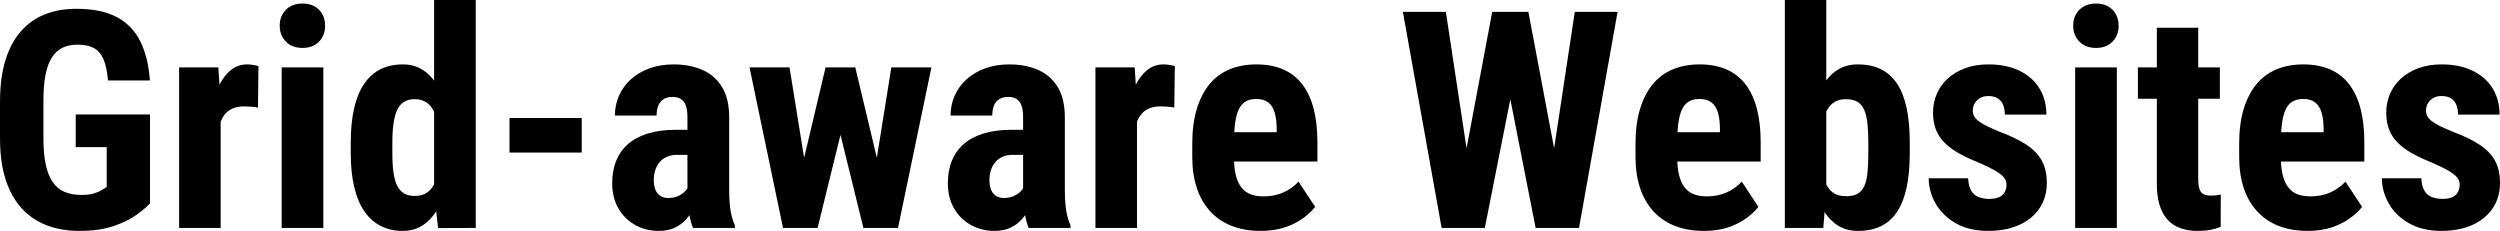
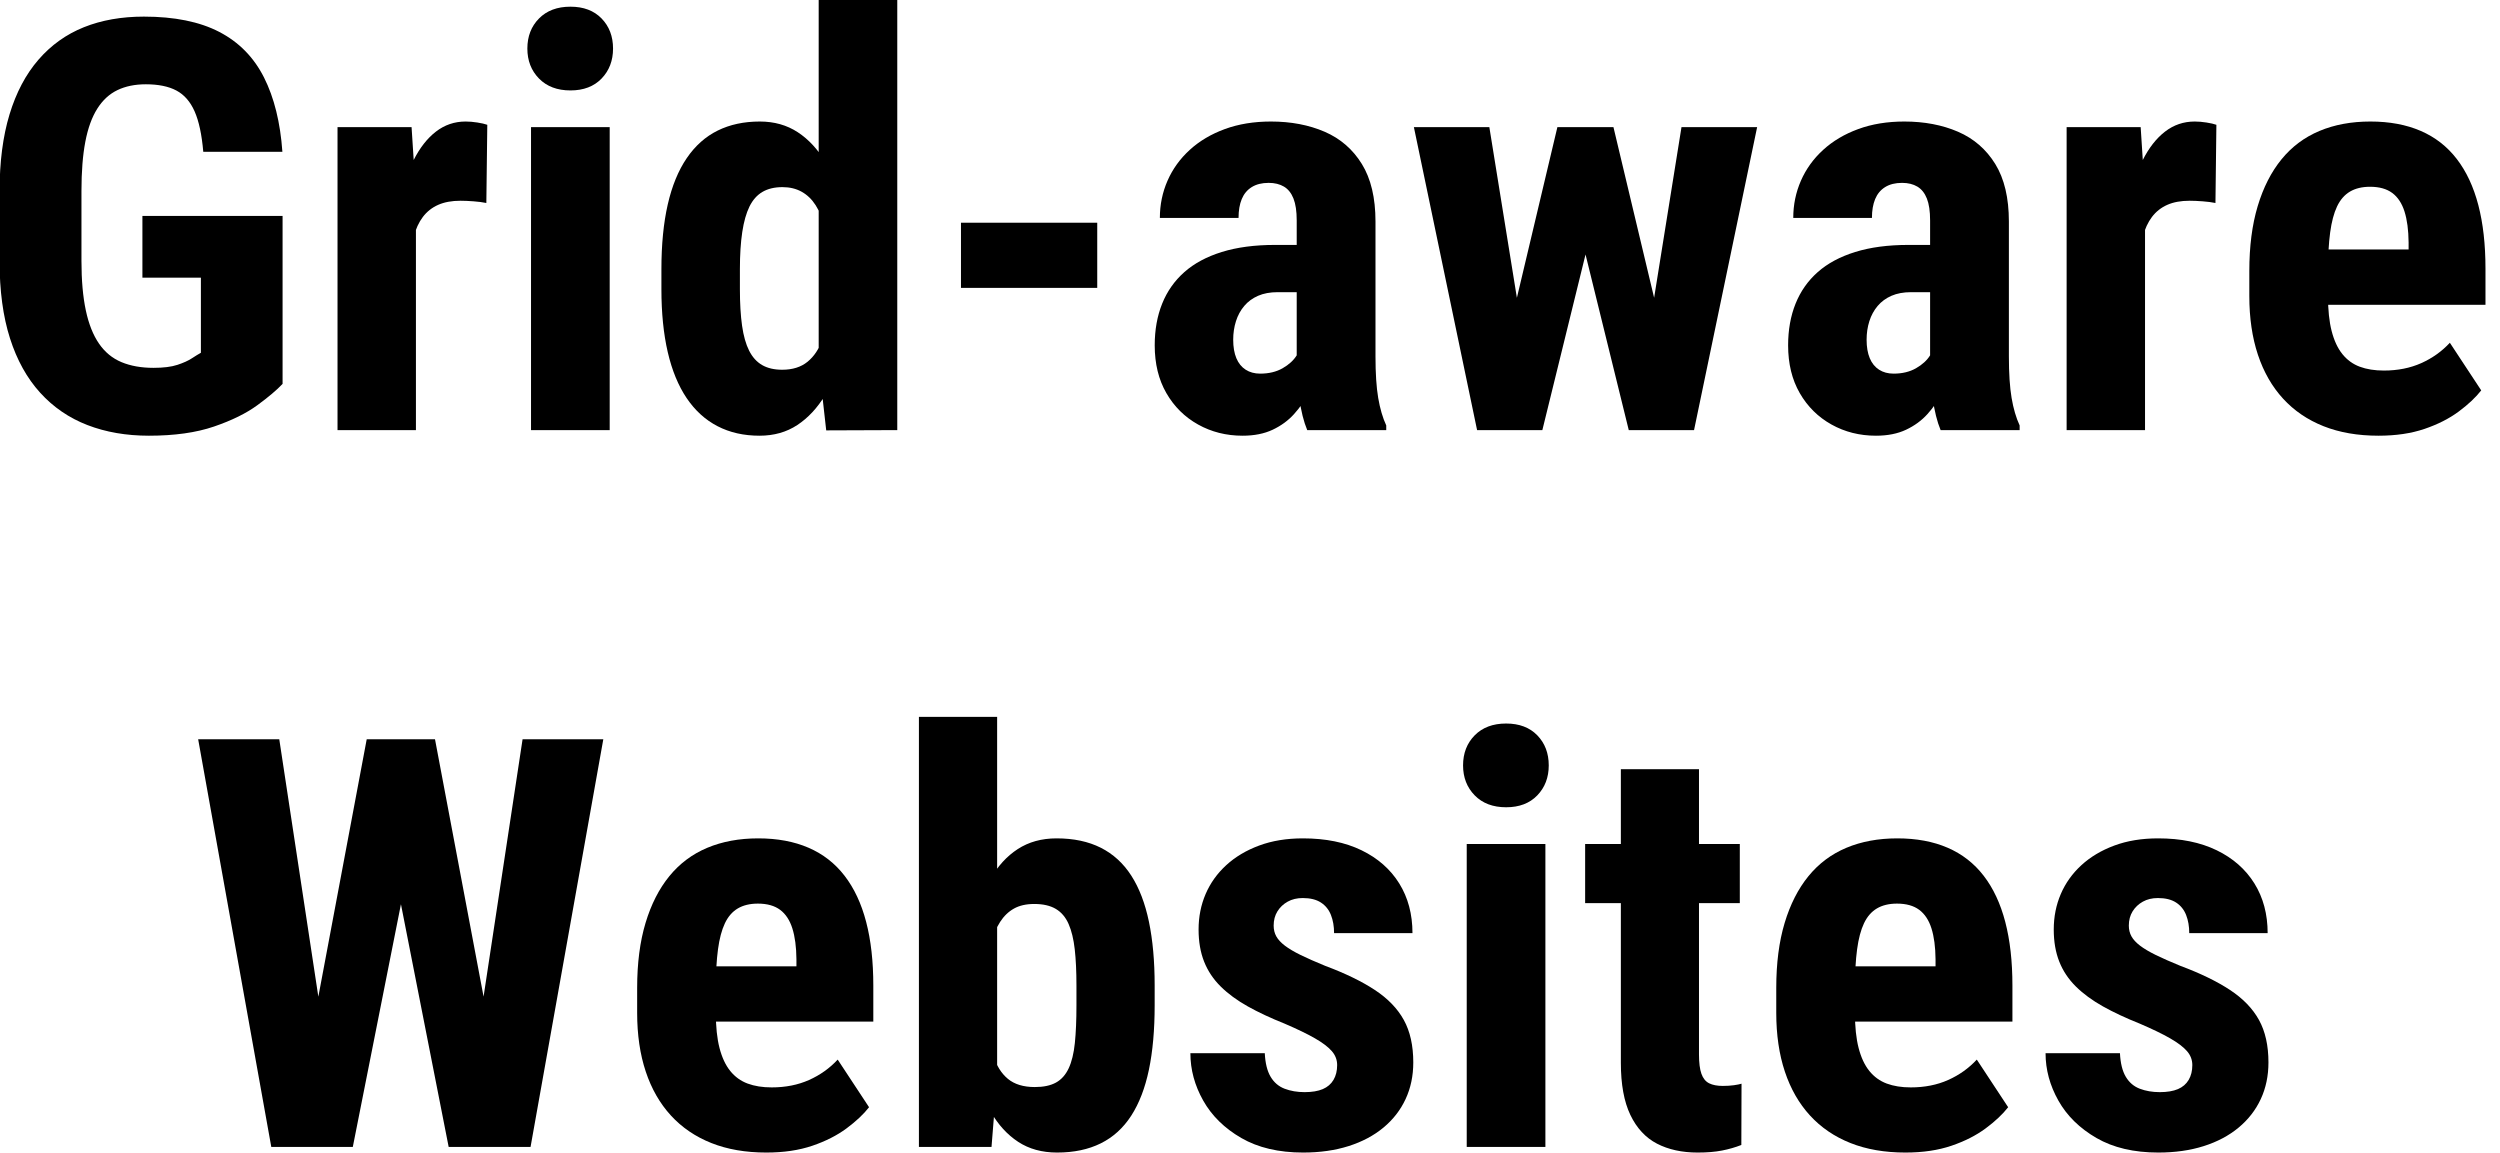
- <svg xmlns="http://www.w3.org/2000/svg" viewBox="0 0 822.61 75.98">
-   <g fill="#000000" transform="translate(-4.68,75.00)">
-     <path d="M54.035 -37.345V-8.061Q52.533 -6.465 49.633 -4.34Q46.734 -2.214 42.072 -0.619Q37.411 0.977 30.724 0.977Q24.81 0.977 20.005 -0.879Q15.201 -2.734 11.758 -6.527Q8.315 -10.319 6.5 -16.009Q4.684 -21.699 4.684 -29.498V-41.579Q4.684 -49.329 6.422 -55.052Q8.16 -60.776 11.468 -64.592Q14.776 -68.407 19.392 -70.255Q24.009 -72.103 29.848 -72.103Q37.858 -72.103 42.995 -69.436Q48.133 -66.769 50.796 -61.491Q53.459 -56.213 54.002 -48.529H40.206Q39.821 -53.026 38.695 -55.576Q37.569 -58.127 35.519 -59.214Q33.469 -60.302 30.197 -60.302Q27.353 -60.302 25.242 -59.289Q23.13 -58.277 21.721 -56.046Q20.312 -53.815 19.639 -50.289Q18.965 -46.764 18.965 -41.676V-29.498Q18.965 -24.444 19.724 -20.879Q20.484 -17.313 22.027 -15.075Q23.571 -12.837 25.953 -11.847Q28.335 -10.857 31.519 -10.857Q34.115 -10.857 35.69 -11.376Q37.264 -11.895 38.22 -12.52Q39.176 -13.145 39.792 -13.484V-26.581H29.593V-37.345Z" />
-     <path d="M77.288 -41.051V0.0H63.616V-52.832H76.528ZM89.732 -53.239 89.567 -39.603Q88.64 -39.796 87.339 -39.895Q86.038 -39.994 85.062 -39.994Q82.786 -39.994 81.17 -39.28Q79.554 -38.566 78.498 -37.171Q77.442 -35.775 76.917 -33.744Q76.391 -31.712 76.282 -29.078L73.69 -30.072Q73.69 -35.269 74.489 -39.584Q75.289 -43.899 76.891 -47.089Q78.493 -50.279 80.768 -52.044Q83.044 -53.809 85.95 -53.809Q86.896 -53.809 87.994 -53.638Q89.092 -53.468 89.732 -53.239Z" />
-     <path d="M111.076 -52.832V0.0H97.358V-52.832ZM96.719 -66.533Q96.719 -69.719 98.75 -71.777Q100.781 -73.834 104.23 -73.834Q107.664 -73.834 109.662 -71.777Q111.661 -69.719 111.661 -66.533Q111.661 -63.379 109.662 -61.305Q107.664 -59.232 104.23 -59.232Q100.781 -59.232 98.75 -61.305Q96.719 -63.379 96.719 -66.533Z" />
-     <path d="M147.519 -11.654V-75.0H161.222V0.0L148.832 0.048ZM120.095 -24.559V-28.06Q120.095 -34.522 121.201 -39.354Q122.307 -44.185 124.511 -47.42Q126.715 -50.655 129.908 -52.232Q133.101 -53.809 137.254 -53.809Q141.025 -53.809 143.874 -51.941Q146.723 -50.073 148.719 -46.69Q150.715 -43.307 151.934 -38.719Q153.153 -34.132 153.676 -28.664V-23.573Q153.071 -18.4 151.869 -13.922Q150.666 -9.443 148.646 -6.101Q146.626 -2.759 143.801 -0.891Q140.975 0.977 137.204 0.977Q133.081 0.977 129.882 -0.681Q126.683 -2.338 124.495 -5.582Q122.307 -8.825 121.201 -13.591Q120.095 -18.357 120.095 -24.559ZM133.781 -28.06V-24.559Q133.781 -20.874 134.158 -18.208Q134.536 -15.542 135.39 -13.85Q136.244 -12.158 137.657 -11.342Q139.07 -10.526 141.155 -10.526Q143.875 -10.526 145.584 -11.924Q147.292 -13.322 148.147 -15.781Q149.002 -18.24 149.119 -21.485V-30.707Q149.046 -33.419 148.499 -35.562Q147.952 -37.705 146.981 -39.226Q146.01 -40.746 144.562 -41.558Q143.114 -42.369 141.205 -42.369Q139.138 -42.369 137.717 -41.538Q136.296 -40.706 135.449 -38.983Q134.603 -37.259 134.192 -34.535Q133.781 -31.812 133.781 -28.06Z" />
-     <path d="M196.092 -36.163V-24.801H172.331V-36.163Z" />
-     <path d="M230.875 -12.15V-36.568Q230.875 -38.954 230.312 -40.379Q229.75 -41.803 228.655 -42.458Q227.56 -43.112 225.988 -43.112Q224.217 -43.112 223.035 -42.377Q221.853 -41.642 221.293 -40.288Q220.732 -38.934 220.732 -36.996H207.013Q207.013 -40.439 208.35 -43.494Q209.687 -46.549 212.229 -48.869Q214.771 -51.189 218.356 -52.499Q221.94 -53.809 226.373 -53.809Q231.619 -53.809 235.743 -52.027Q239.867 -50.246 242.239 -46.396Q244.612 -42.547 244.612 -36.375V-12.843Q244.612 -8.39 245.086 -5.603Q245.56 -2.816 246.488 -0.814V0.0H232.708Q231.79 -2.206 231.332 -5.494Q230.875 -8.783 230.875 -12.15ZM232.54 -32.292 232.59 -24.052H227.555Q225.585 -24.052 224.142 -23.423Q222.698 -22.795 221.732 -21.655Q220.765 -20.515 220.283 -18.997Q219.801 -17.478 219.801 -15.761Q219.801 -13.854 220.351 -12.538Q220.901 -11.223 221.972 -10.535Q223.042 -9.847 224.503 -9.847Q226.768 -9.847 228.414 -10.785Q230.061 -11.724 230.874 -13.035Q231.686 -14.345 231.394 -15.473L234.516 -10.133Q233.938 -8.342 232.927 -6.404Q231.916 -4.465 230.405 -2.788Q228.893 -1.111 226.686 -0.067Q224.479 0.977 221.432 0.977Q217.173 0.977 213.673 -0.977Q210.174 -2.931 208.145 -6.454Q206.115 -9.976 206.115 -14.775Q206.115 -18.818 207.413 -22.048Q208.711 -25.278 211.281 -27.553Q213.85 -29.828 217.812 -31.06Q221.775 -32.292 227.102 -32.292Z" />
-     <path d="M267.098 -13.914 276.331 -52.832H284.89L282.807 -37.011L273.709 0.0H266.54ZM264.466 -52.832 270.733 -14.003 270.687 0.0H262.328L251.308 -52.832ZM291.846 -14.643 297.972 -52.832H311.162L300.161 0.0H291.771ZM286.107 -52.832 295.311 -14.217 295.949 0.0H288.777L279.686 -36.929L277.654 -52.832Z" />
-     <path d="M341.324 -12.15V-36.568Q341.324 -38.954 340.762 -40.379Q340.199 -41.803 339.104 -42.458Q338.009 -43.112 336.437 -43.112Q334.666 -43.112 333.484 -42.377Q332.303 -41.642 331.742 -40.288Q331.181 -38.934 331.181 -36.996H317.462Q317.462 -40.439 318.799 -43.494Q320.136 -46.549 322.678 -48.869Q325.221 -51.189 328.805 -52.499Q332.389 -53.809 336.822 -53.809Q342.069 -53.809 346.192 -52.027Q350.316 -50.246 352.689 -46.396Q355.061 -42.547 355.061 -36.375V-12.843Q355.061 -8.39 355.535 -5.603Q356.009 -2.816 356.937 -0.814V0.0H343.157Q342.239 -2.206 341.782 -5.494Q341.324 -8.783 341.324 -12.15ZM342.989 -32.292 343.039 -24.052H338.004Q336.034 -24.052 334.591 -23.423Q333.148 -22.795 332.181 -21.655Q331.214 -20.515 330.732 -18.997Q330.251 -17.478 330.251 -15.761Q330.251 -13.854 330.801 -12.538Q331.351 -11.223 332.421 -10.535Q333.491 -9.847 334.953 -9.847Q337.217 -9.847 338.864 -10.785Q340.51 -11.724 341.323 -13.035Q342.136 -14.345 341.843 -15.473L344.965 -10.133Q344.387 -8.342 343.376 -6.404Q342.365 -4.465 340.854 -2.788Q339.342 -1.111 337.135 -0.067Q334.928 0.977 331.881 0.977Q327.622 0.977 324.123 -0.977Q320.623 -2.931 318.594 -6.454Q316.565 -9.976 316.565 -14.775Q316.565 -18.818 317.863 -22.048Q319.16 -25.278 321.73 -27.553Q324.299 -29.828 328.262 -31.06Q332.224 -32.292 337.551 -32.292Z" />
-     <path d="M378.801 -41.051V0.0H365.13V-52.832H378.041ZM391.245 -53.239 391.081 -39.603Q390.154 -39.796 388.853 -39.895Q387.552 -39.994 386.575 -39.994Q384.299 -39.994 382.683 -39.28Q381.067 -38.566 380.012 -37.171Q378.956 -35.775 378.43 -33.744Q377.904 -31.712 377.795 -29.078L375.204 -30.072Q375.204 -35.269 376.003 -39.584Q376.802 -43.899 378.404 -47.089Q380.006 -50.279 382.282 -52.044Q384.558 -53.809 387.463 -53.809Q388.41 -53.809 389.508 -53.638Q390.606 -53.468 391.245 -53.239Z" />
-     <path d="M419.514 0.977Q414.102 0.977 409.927 -0.682Q405.753 -2.34 402.869 -5.488Q399.985 -8.635 398.486 -13.141Q396.987 -17.646 396.987 -23.389V-27.735Q396.987 -34.192 398.448 -39.056Q399.909 -43.919 402.602 -47.22Q405.296 -50.521 409.217 -52.165Q413.139 -53.809 418.093 -53.809Q423.088 -53.809 426.866 -52.177Q430.645 -50.546 433.156 -47.288Q435.668 -44.03 436.918 -39.246Q438.168 -34.463 438.168 -28.143V-21.852H402.789V-31.496H424.762V-32.732Q424.732 -35.952 424.051 -38.109Q423.37 -40.265 421.915 -41.349Q420.459 -42.432 418.041 -42.432Q415.961 -42.432 414.538 -41.59Q413.114 -40.748 412.286 -38.999Q411.457 -37.249 411.082 -34.453Q410.706 -31.657 410.706 -27.735V-23.389Q410.706 -19.751 411.346 -17.263Q411.987 -14.776 413.219 -13.249Q414.451 -11.722 416.25 -11.053Q418.049 -10.384 420.447 -10.384Q424.072 -10.384 426.966 -11.677Q429.86 -12.97 431.956 -15.232L437.424 -6.926Q435.979 -5.075 433.494 -3.233Q431.008 -1.391 427.53 -0.207Q424.052 0.977 419.514 0.977Z" />
-     <path d="M484.317 -10.627 495.679 -71.094H503.215L505.493 -61.708L493.253 0.0H485.088ZM480.431 -71.094 489.623 -10.516 488.036 0.0H479.039L466.287 -71.094ZM513.714 -10.763 522.858 -71.094H536.936L524.247 0.0H515.236ZM507.586 -71.094 519.055 -10.315 518.134 0.0H509.97L497.815 -61.822L500.115 -71.094Z" />
-     <path d="M565.364 0.977Q559.951 0.977 555.777 -0.682Q551.602 -2.34 548.718 -5.488Q545.834 -8.635 544.335 -13.141Q542.837 -17.646 542.837 -23.389V-27.735Q542.837 -34.192 544.298 -39.056Q545.759 -43.919 548.452 -47.22Q551.145 -50.521 555.067 -52.165Q558.989 -53.809 563.942 -53.809Q568.938 -53.809 572.716 -52.177Q576.494 -50.546 579.006 -47.288Q581.517 -44.03 582.768 -39.246Q584.018 -34.463 584.018 -28.143V-21.852H548.639V-31.496H570.611V-32.732Q570.581 -35.952 569.9 -38.109Q569.219 -40.265 567.764 -41.349Q566.309 -42.432 563.891 -42.432Q561.811 -42.432 560.387 -41.59Q558.964 -40.748 558.135 -38.999Q557.307 -37.249 556.931 -34.453Q556.556 -31.657 556.556 -27.735V-23.389Q556.556 -19.751 557.196 -17.263Q557.836 -14.776 559.068 -13.249Q560.301 -11.722 562.1 -11.053Q563.899 -10.384 566.297 -10.384Q569.921 -10.384 572.816 -11.677Q575.71 -12.97 577.806 -15.232L583.274 -6.926Q581.829 -5.075 579.343 -3.233Q576.858 -1.391 573.38 -0.207Q569.902 0.977 565.364 0.977Z" />
-     <path d="M591.97 -75.0H605.608V-12.25L604.629 0.0H591.97ZM633.078 -28.193V-24.691Q633.078 -18.276 632.077 -13.477Q631.077 -8.678 628.992 -5.451Q626.908 -2.224 623.676 -0.624Q620.444 0.977 616.062 0.977Q612.126 0.977 609.276 -0.891Q606.427 -2.759 604.504 -6.118Q602.581 -9.476 601.397 -13.997Q600.213 -18.518 599.656 -23.871V-29.009Q600.166 -34.297 601.349 -38.819Q602.532 -43.34 604.431 -46.706Q606.33 -50.073 609.203 -51.941Q612.077 -53.809 615.965 -53.809Q620.444 -53.809 623.684 -52.175Q626.923 -50.541 629 -47.313Q631.077 -44.085 632.077 -39.28Q633.078 -34.475 633.078 -28.193ZM619.44 -24.691V-28.193Q619.44 -31.812 619.143 -34.462Q618.846 -37.112 618.073 -38.876Q617.299 -40.64 615.846 -41.505Q614.393 -42.369 612.081 -42.369Q609.973 -42.369 608.54 -41.565Q607.106 -40.761 606.122 -39.233Q605.138 -37.705 604.681 -35.628Q604.224 -33.551 604.133 -31.053V-21.83Q604.22 -18.465 604.991 -15.884Q605.761 -13.304 607.485 -11.875Q609.208 -10.445 612.177 -10.445Q614.461 -10.445 615.874 -11.228Q617.288 -12.011 618.084 -13.71Q618.881 -15.409 619.16 -18.118Q619.44 -20.826 619.44 -24.691Z" />
-     <path d="M664.9 -14.279Q664.9 -15.645 663.962 -16.719Q663.024 -17.794 661.026 -18.941Q659.029 -20.089 655.729 -21.505Q652.097 -22.953 649.315 -24.508Q646.533 -26.064 644.6 -27.968Q642.668 -29.873 641.702 -32.31Q640.737 -34.747 640.737 -37.911Q640.737 -41.25 641.966 -44.109Q643.196 -46.967 645.558 -49.134Q647.921 -51.301 651.295 -52.555Q654.669 -53.809 658.926 -53.809Q664.875 -53.809 669.147 -51.735Q673.419 -49.661 675.726 -45.948Q678.034 -42.235 678.034 -37.282H664.364Q664.364 -39.061 663.817 -40.448Q663.271 -41.836 662.069 -42.619Q660.866 -43.403 658.893 -43.403Q657.402 -43.403 656.271 -42.773Q655.141 -42.143 654.484 -41.08Q653.827 -40.017 653.827 -38.6Q653.827 -37.543 654.29 -36.716Q654.753 -35.888 655.78 -35.103Q656.806 -34.317 658.521 -33.476Q660.237 -32.634 662.809 -31.582Q668.053 -29.623 671.465 -27.378Q674.876 -25.132 676.525 -22.139Q678.174 -19.146 678.174 -14.734Q678.174 -11.235 676.837 -8.353Q675.5 -5.472 672.966 -3.371Q670.432 -1.27 666.887 -0.147Q663.341 0.977 658.97 0.977Q652.569 0.977 648.178 -1.564Q643.787 -4.105 641.548 -8.078Q639.308 -12.05 639.308 -16.346H652.28Q652.408 -13.733 653.296 -12.239Q654.184 -10.745 655.743 -10.151Q657.303 -9.557 659.221 -9.557Q661.157 -9.557 662.391 -10.085Q663.626 -10.612 664.263 -11.691Q664.9 -12.769 664.9 -14.279Z" />
-     <path d="M701.212 -52.832V0.0H687.495V-52.832ZM686.855 -66.533Q686.855 -69.719 688.887 -71.777Q690.918 -73.834 694.366 -73.834Q697.8 -73.834 699.799 -71.777Q701.798 -69.719 701.798 -66.533Q701.798 -63.379 699.799 -61.305Q697.8 -59.232 694.366 -59.232Q690.918 -59.232 688.887 -61.305Q686.855 -63.379 686.855 -66.533Z" />
-     <path d="M735.113 -52.832V-42.521H708.142V-52.832ZM714.372 -65.872H727.995V-16.136Q727.995 -13.943 728.423 -12.749Q728.85 -11.554 729.769 -11.098Q730.688 -10.642 732.143 -10.642Q733.221 -10.642 734.08 -10.763Q734.939 -10.883 735.414 -11.03L735.38 -0.345Q733.806 0.276 732.009 0.626Q730.211 0.977 727.77 0.977Q723.664 0.977 720.674 -0.573Q717.684 -2.123 716.028 -5.586Q714.372 -9.048 714.372 -14.667Z" />
-     <path d="M763.997 0.977Q758.584 0.977 754.409 -0.682Q750.235 -2.34 747.351 -5.488Q744.467 -8.635 742.968 -13.141Q741.469 -17.646 741.469 -23.389V-27.735Q741.469 -34.192 742.931 -39.056Q744.392 -43.919 747.085 -47.22Q749.778 -50.521 753.7 -52.165Q757.622 -53.809 762.575 -53.809Q767.57 -53.809 771.349 -52.177Q775.127 -50.546 777.639 -47.288Q780.15 -44.03 781.4 -39.246Q782.651 -34.463 782.651 -28.143V-21.852H747.272V-31.496H769.244V-32.732Q769.214 -35.952 768.533 -38.109Q767.852 -40.265 766.397 -41.349Q764.942 -42.432 762.524 -42.432Q760.443 -42.432 759.02 -41.59Q757.596 -40.748 756.768 -38.999Q755.94 -37.249 755.564 -34.453Q755.188 -31.657 755.188 -27.735V-23.389Q755.188 -19.751 755.829 -17.263Q756.469 -14.776 757.701 -13.249Q758.933 -11.722 760.733 -11.053Q762.532 -10.384 764.929 -10.384Q768.554 -10.384 771.448 -11.677Q774.343 -12.97 776.439 -15.232L781.907 -6.926Q780.462 -5.075 777.976 -3.233Q775.491 -1.391 772.013 -0.207Q768.535 0.977 763.997 0.977Z" />
-     <path d="M814.021 -14.279Q814.021 -15.645 813.083 -16.719Q812.145 -17.794 810.147 -18.941Q808.15 -20.089 804.85 -21.505Q801.218 -22.953 798.436 -24.508Q795.654 -26.064 793.722 -27.968Q791.789 -29.873 790.824 -32.31Q789.858 -34.747 789.858 -37.911Q789.858 -41.25 791.087 -44.109Q792.317 -46.967 794.679 -49.134Q797.042 -51.301 800.416 -52.555Q803.79 -53.809 808.047 -53.809Q813.996 -53.809 818.268 -51.735Q822.54 -49.661 824.847 -45.948Q827.155 -42.235 827.155 -37.282H813.485Q813.485 -39.061 812.938 -40.448Q812.392 -41.836 811.19 -42.619Q809.987 -43.403 808.014 -43.403Q806.523 -43.403 805.392 -42.773Q804.262 -42.143 803.605 -41.08Q802.948 -40.017 802.948 -38.6Q802.948 -37.543 803.411 -36.716Q803.874 -35.888 804.901 -35.103Q805.927 -34.317 807.643 -33.476Q809.358 -32.634 811.93 -31.582Q817.174 -29.623 820.586 -27.378Q823.997 -25.132 825.646 -22.139Q827.295 -19.146 827.295 -14.734Q827.295 -11.235 825.958 -8.353Q824.621 -5.472 822.087 -3.371Q819.553 -1.27 816.008 -0.147Q812.462 0.977 808.092 0.977Q801.69 0.977 797.299 -1.564Q792.909 -4.105 790.669 -8.078Q788.429 -12.05 788.429 -16.346H801.402Q801.53 -13.733 802.417 -12.239Q803.305 -10.745 804.864 -10.151Q806.424 -9.557 808.342 -9.557Q810.278 -9.557 811.512 -10.085Q812.747 -10.612 813.384 -11.691Q814.021 -12.769 814.021 -14.279Z" />
+ <svg xmlns="http://www.w3.org/2000/svg" viewBox="0 0 435.94 200.98">
+   <g fill="#000000" transform="translate(-2.22,75.00)">
+     <path transform="translate(-2.54,0)" d="M54.035 -37.345V-8.061Q52.533 -6.465 49.633 -4.34Q46.734 -2.214 42.072 -0.619Q37.411 0.977 30.724 0.977Q24.81 0.977 20.005 -0.879Q15.201 -2.734 11.758 -6.527Q8.315 -10.319 6.5 -16.009Q4.684 -21.699 4.684 -29.498V-41.579Q4.684 -49.329 6.422 -55.052Q8.16 -60.776 11.468 -64.592Q14.776 -68.407 19.392 -70.255Q24.009 -72.103 29.848 -72.103Q37.858 -72.103 42.995 -69.436Q48.133 -66.769 50.796 -61.491Q53.459 -56.213 54.002 -48.529H40.206Q39.821 -53.026 38.695 -55.576Q37.569 -58.127 35.519 -59.214Q33.469 -60.302 30.197 -60.302Q27.353 -60.302 25.242 -59.289Q23.13 -58.277 21.721 -56.046Q20.312 -53.815 19.639 -50.289Q18.965 -46.764 18.965 -41.676V-29.498Q18.965 -24.444 19.724 -20.879Q20.484 -17.313 22.027 -15.075Q23.571 -12.837 25.953 -11.847Q28.335 -10.857 31.519 -10.857Q34.115 -10.857 35.69 -11.376Q37.264 -11.895 38.22 -12.52Q39.176 -13.145 39.792 -13.484V-26.581H29.593V-37.345Z" />
+     <path transform="translate(-2.54,0)" d="M77.288 -41.051V0.0H63.616V-52.832H76.528ZM89.732 -53.239 89.567 -39.603Q88.64 -39.796 87.339 -39.895Q86.038 -39.994 85.062 -39.994Q82.786 -39.994 81.17 -39.28Q79.554 -38.566 78.498 -37.171Q77.442 -35.775 76.917 -33.744Q76.391 -31.712 76.282 -29.078L73.69 -30.072Q73.69 -35.269 74.489 -39.584Q75.289 -43.899 76.891 -47.089Q78.493 -50.279 80.768 -52.044Q83.044 -53.809 85.95 -53.809Q86.896 -53.809 87.994 -53.638Q89.092 -53.468 89.732 -53.239Z" />
+     <path transform="translate(-2.54,0)" d="M111.076 -52.832V0.0H97.358V-52.832ZM96.719 -66.533Q96.719 -69.719 98.75 -71.777Q100.781 -73.834 104.23 -73.834Q107.664 -73.834 109.662 -71.777Q111.661 -69.719 111.661 -66.533Q111.661 -63.379 109.662 -61.305Q107.664 -59.232 104.23 -59.232Q100.781 -59.232 98.75 -61.305Q96.719 -63.379 96.719 -66.533Z" />
+     <path transform="translate(-2.54,0)" d="M147.519 -11.654V-75.0H161.222V0.0L148.832 0.048ZM120.095 -24.559V-28.06Q120.095 -34.522 121.201 -39.354Q122.307 -44.185 124.511 -47.42Q126.715 -50.655 129.908 -52.232Q133.101 -53.809 137.254 -53.809Q141.025 -53.809 143.874 -51.941Q146.723 -50.073 148.719 -46.69Q150.715 -43.307 151.934 -38.719Q153.153 -34.132 153.676 -28.664V-23.573Q153.071 -18.4 151.869 -13.922Q150.666 -9.443 148.646 -6.101Q146.626 -2.759 143.801 -0.891Q140.975 0.977 137.204 0.977Q133.081 0.977 129.882 -0.681Q126.683 -2.338 124.495 -5.582Q122.307 -8.825 121.201 -13.591Q120.095 -18.357 120.095 -24.559ZM133.781 -28.06V-24.559Q133.781 -20.874 134.158 -18.208Q134.536 -15.542 135.39 -13.85Q136.244 -12.158 137.657 -11.342Q139.07 -10.526 141.155 -10.526Q143.875 -10.526 145.584 -11.924Q147.292 -13.322 148.147 -15.781Q149.002 -18.24 149.119 -21.485V-30.707Q149.046 -33.419 148.499 -35.562Q147.952 -37.705 146.981 -39.226Q146.01 -40.746 144.562 -41.558Q143.114 -42.369 141.205 -42.369Q139.138 -42.369 137.717 -41.538Q136.296 -40.706 135.449 -38.983Q134.603 -37.259 134.192 -34.535Q133.781 -31.812 133.781 -28.06Z" />
+     <path transform="translate(-2.54,0)" d="M196.092 -36.163V-24.801H172.331V-36.163Z" />
+     <path transform="translate(-2.54,0)" d="M230.875 -12.15V-36.568Q230.875 -38.954 230.312 -40.379Q229.75 -41.803 228.655 -42.458Q227.56 -43.112 225.988 -43.112Q224.217 -43.112 223.035 -42.377Q221.853 -41.642 221.293 -40.288Q220.732 -38.934 220.732 -36.996H207.013Q207.013 -40.439 208.35 -43.494Q209.687 -46.549 212.229 -48.869Q214.771 -51.189 218.356 -52.499Q221.94 -53.809 226.373 -53.809Q231.619 -53.809 235.743 -52.027Q239.867 -50.246 242.239 -46.396Q244.612 -42.547 244.612 -36.375V-12.843Q244.612 -8.39 245.086 -5.603Q245.56 -2.816 246.488 -0.814V0.0H232.708Q231.79 -2.206 231.332 -5.494Q230.875 -8.783 230.875 -12.15ZM232.54 -32.292 232.59 -24.052H227.555Q225.585 -24.052 224.142 -23.423Q222.698 -22.795 221.732 -21.655Q220.765 -20.515 220.283 -18.997Q219.801 -17.478 219.801 -15.761Q219.801 -13.854 220.351 -12.538Q220.901 -11.223 221.972 -10.535Q223.042 -9.847 224.503 -9.847Q226.768 -9.847 228.414 -10.785Q230.061 -11.724 230.874 -13.035Q231.686 -14.345 231.394 -15.473L234.516 -10.133Q233.938 -8.342 232.927 -6.404Q231.916 -4.465 230.405 -2.788Q228.893 -1.111 226.686 -0.067Q224.479 0.977 221.432 0.977Q217.173 0.977 213.673 -0.977Q210.174 -2.931 208.145 -6.454Q206.115 -9.976 206.115 -14.775Q206.115 -18.818 207.413 -22.048Q208.711 -25.278 211.281 -27.553Q213.85 -29.828 217.812 -31.06Q221.775 -32.292 227.102 -32.292Z" />
+     <path transform="translate(-2.54,0)" d="M267.098 -13.914 276.331 -52.832H284.89L282.807 -37.011L273.709 0.0H266.54ZM264.466 -52.832 270.733 -14.003 270.687 0.0H262.328L251.308 -52.832ZM291.846 -14.643 297.972 -52.832H311.162L300.161 0.0H291.771ZM286.107 -52.832 295.311 -14.217 295.949 0.0H288.777L279.686 -36.929L277.654 -52.832Z" />
+     <path transform="translate(-2.54,0)" d="M341.324 -12.15V-36.568Q341.324 -38.954 340.762 -40.379Q340.199 -41.803 339.104 -42.458Q338.009 -43.112 336.437 -43.112Q334.666 -43.112 333.484 -42.377Q332.303 -41.642 331.742 -40.288Q331.181 -38.934 331.181 -36.996H317.462Q317.462 -40.439 318.799 -43.494Q320.136 -46.549 322.678 -48.869Q325.221 -51.189 328.805 -52.499Q332.389 -53.809 336.822 -53.809Q342.069 -53.809 346.192 -52.027Q350.316 -50.246 352.689 -46.396Q355.061 -42.547 355.061 -36.375V-12.843Q355.061 -8.39 355.535 -5.603Q356.009 -2.816 356.937 -0.814V0.0H343.157Q342.239 -2.206 341.782 -5.494Q341.324 -8.783 341.324 -12.15ZM342.989 -32.292 343.039 -24.052H338.004Q336.034 -24.052 334.591 -23.423Q333.148 -22.795 332.181 -21.655Q331.214 -20.515 330.732 -18.997Q330.251 -17.478 330.251 -15.761Q330.251 -13.854 330.801 -12.538Q331.351 -11.223 332.421 -10.535Q333.491 -9.847 334.953 -9.847Q337.217 -9.847 338.864 -10.785Q340.51 -11.724 341.323 -13.035Q342.136 -14.345 341.843 -15.473L344.965 -10.133Q344.387 -8.342 343.376 -6.404Q342.365 -4.465 340.854 -2.788Q339.342 -1.111 337.135 -0.067Q334.928 0.977 331.881 0.977Q327.622 0.977 324.123 -0.977Q320.623 -2.931 318.594 -6.454Q316.565 -9.976 316.565 -14.775Q316.565 -18.818 317.863 -22.048Q319.16 -25.278 321.73 -27.553Q324.299 -29.828 328.262 -31.06Q332.224 -32.292 337.551 -32.292Z" />
+     <path transform="translate(-2.54,0)" d="M378.801 -41.051V0.0H365.13V-52.832H378.041ZM391.245 -53.239 391.081 -39.603Q390.154 -39.796 388.853 -39.895Q387.552 -39.994 386.575 -39.994Q384.299 -39.994 382.683 -39.28Q381.067 -38.566 380.012 -37.171Q378.956 -35.775 378.43 -33.744Q377.904 -31.712 377.795 -29.078L375.204 -30.072Q375.204 -35.269 376.003 -39.584Q376.802 -43.899 378.404 -47.089Q380.006 -50.279 382.282 -52.044Q384.558 -53.809 387.463 -53.809Q388.41 -53.809 389.508 -53.638Q390.606 -53.468 391.245 -53.239Z" />
+     <path transform="translate(-2.54,0)" d="M419.514 0.977Q414.102 0.977 409.927 -0.682Q405.753 -2.34 402.869 -5.488Q399.985 -8.635 398.486 -13.141Q396.987 -17.646 396.987 -23.389V-27.735Q396.987 -34.192 398.448 -39.056Q399.909 -43.919 402.602 -47.22Q405.296 -50.521 409.217 -52.165Q413.139 -53.809 418.093 -53.809Q423.088 -53.809 426.866 -52.177Q430.645 -50.546 433.156 -47.288Q435.668 -44.03 436.918 -39.246Q438.168 -34.463 438.168 -28.143V-21.852H402.789V-31.496H424.762V-32.732Q424.732 -35.952 424.051 -38.109Q423.37 -40.265 421.915 -41.349Q420.459 -42.432 418.041 -42.432Q415.961 -42.432 414.538 -41.59Q413.114 -40.748 412.286 -38.999Q411.457 -37.249 411.082 -34.453Q410.706 -31.657 410.706 -27.735V-23.389Q410.706 -19.751 411.346 -17.263Q411.987 -14.776 413.219 -13.249Q414.451 -11.722 416.25 -11.053Q418.049 -10.384 420.447 -10.384Q424.072 -10.384 426.966 -11.677Q429.86 -12.97 431.956 -15.232L437.424 -6.926Q435.979 -5.075 433.494 -3.233Q431.008 -1.391 427.53 -0.207Q424.052 0.977 419.514 0.977Z" />
+     <path transform="translate(34.55,0)" d="M20.254 114.373 31.617 53.906H39.153L41.43 63.292L29.19 125.0H21.026ZM16.368 53.906 25.561 114.484 23.973 125.0H14.976L2.224 53.906ZM49.652 114.237 58.795 53.906H72.873L60.185 125.0H51.173ZM43.523 53.906 54.993 114.685 54.072 125.0H45.907L33.752 63.178L36.052 53.906Z" />
+     <path transform="translate(34.55,0)" d="M101.301 125.977Q95.889 125.977 91.714 124.318Q87.54 122.66 84.656 119.512Q81.772 116.365 80.273 111.859Q78.774 107.354 78.774 101.611V97.265Q78.774 90.808 80.235 85.944Q81.696 81.081 84.39 77.78Q87.083 74.479 91.005 72.835Q94.926 71.191 99.88 71.191Q104.875 71.191 108.653 72.823Q112.432 74.454 114.943 77.712Q117.455 80.97 118.705 85.754Q119.955 90.537 119.955 96.857V103.148H84.576V93.504H106.549V92.268Q106.519 89.048 105.838 86.891Q105.157 84.735 103.702 83.651Q102.246 82.568 99.828 82.568Q97.748 82.568 96.325 83.41Q94.901 84.252 94.073 86.001Q93.244 87.751 92.869 90.547Q92.493 93.343 92.493 97.265V101.611Q92.493 105.249 93.133 107.737Q93.774 110.224 95.006 111.751Q96.238 113.278 98.037 113.947Q99.837 114.616 102.234 114.616Q105.859 114.616 108.753 113.323Q111.647 112.03 113.743 109.768L119.212 118.074Q117.766 119.925 115.281 121.767Q112.795 123.609 109.317 124.793Q105.839 125.977 101.301 125.977Z" />
+     <path transform="translate(34.55,0)" d="M127.907 50.0H141.546V112.75L140.566 125.0H127.907ZM169.015 96.807V100.309Q169.015 106.724 168.015 111.523Q167.014 116.322 164.93 119.549Q162.845 122.776 159.613 124.376Q156.381 125.977 151.999 125.977Q148.063 125.977 145.214 124.109Q142.364 122.241 140.441 118.882Q138.519 115.524 137.335 111.003Q136.151 106.482 135.594 101.129V95.991Q136.103 90.703 137.287 86.181Q138.47 81.66 140.369 78.294Q142.268 74.927 145.141 73.059Q148.014 71.191 151.903 71.191Q156.381 71.191 159.621 72.825Q162.861 74.459 164.938 77.687Q167.014 80.915 168.015 85.72Q169.015 90.525 169.015 96.807ZM155.377 100.309V96.807Q155.377 93.188 155.08 90.538Q154.783 87.888 154.01 86.124Q153.237 84.36 151.784 83.495Q150.331 82.631 148.018 82.631Q145.911 82.631 144.477 83.435Q143.044 84.239 142.06 85.767Q141.076 87.295 140.618 89.372Q140.161 91.449 140.071 93.947V103.17Q140.158 106.535 140.928 109.116Q141.698 111.696 143.422 113.125Q145.146 114.555 148.115 114.555Q150.398 114.555 151.812 113.772Q153.225 112.989 154.022 111.29Q154.818 109.591 155.098 106.882Q155.377 104.174 155.377 100.309Z" />
+     <path transform="translate(34.55,0)" d="M200.837 110.721Q200.837 109.355 199.899 108.281Q198.961 107.206 196.964 106.059Q194.966 104.911 191.667 103.495Q188.035 102.047 185.253 100.492Q182.47 98.936 180.538 97.032Q178.606 95.127 177.64 92.69Q176.674 90.253 176.674 87.089Q176.674 83.75 177.904 80.891Q179.133 78.033 181.496 75.866Q183.858 73.699 187.232 72.445Q190.606 71.191 194.863 71.191Q200.813 71.191 205.085 73.265Q209.356 75.339 211.664 79.052Q213.971 82.765 213.971 87.718H200.301Q200.301 85.939 199.755 84.552Q199.208 83.164 198.006 82.381Q196.804 81.597 194.83 81.597Q193.339 81.597 192.209 82.227Q191.078 82.857 190.422 83.92Q189.765 84.983 189.765 86.4Q189.765 87.457 190.227 88.284Q190.69 89.112 191.717 89.897Q192.744 90.683 194.459 91.524Q196.174 92.366 198.746 93.418Q203.991 95.377 207.402 97.622Q210.814 99.868 212.463 102.861Q214.112 105.854 214.112 110.266Q214.112 113.765 212.774 116.647Q211.437 119.528 208.904 121.629Q206.37 123.73 202.824 124.853Q199.279 125.977 194.908 125.977Q188.506 125.977 184.116 123.436Q179.725 120.895 177.485 116.922Q175.245 112.95 175.245 108.654H188.218Q188.346 111.267 189.234 112.761Q190.121 114.255 191.681 114.849Q193.24 115.443 195.158 115.443Q197.094 115.443 198.329 114.915Q199.563 114.388 200.2 113.309Q200.837 112.231 200.837 110.721Z" />
+     <path transform="translate(34.55,0)" d="M237.15 72.168V125.0H223.432V72.168ZM222.793 58.467Q222.793 55.281 224.824 53.223Q226.855 51.166 230.304 51.166Q233.738 51.166 235.737 53.223Q237.735 55.281 237.735 58.467Q237.735 61.621 235.737 63.695Q233.738 65.768 230.304 65.768Q226.855 65.768 224.824 63.695Q222.793 61.621 222.793 58.467Z" />
+     <path transform="translate(34.55,0)" d="M271.05 72.168V82.479H244.08V72.168ZM250.309 59.128H263.933V108.864Q263.933 111.057 264.36 112.251Q264.788 113.446 265.707 113.902Q266.626 114.358 268.081 114.358Q269.158 114.358 270.017 114.237Q270.876 114.117 271.352 113.97L271.318 124.655Q269.744 125.276 267.946 125.626Q266.149 125.977 263.708 125.977Q259.601 125.977 256.611 124.427Q253.621 122.877 251.965 119.414Q250.309 115.952 250.309 110.333Z" />
+     <path transform="translate(34.55,0)" d="M299.934 125.977Q294.521 125.977 290.347 124.318Q286.173 122.66 283.288 119.512Q280.404 116.365 278.906 111.859Q277.407 107.354 277.407 101.611V97.265Q277.407 90.808 278.868 85.944Q280.329 81.081 283.022 77.78Q285.716 74.479 289.637 72.835Q293.559 71.191 298.513 71.191Q303.508 71.191 307.286 72.823Q311.065 74.454 313.576 77.712Q316.088 80.97 317.338 85.754Q318.588 90.537 318.588 96.857V103.148H283.209V93.504H305.182V92.268Q305.152 89.048 304.471 86.891Q303.79 84.735 302.334 83.651Q300.879 82.568 298.461 82.568Q296.381 82.568 294.957 83.41Q293.534 84.252 292.705 86.001Q291.877 87.751 291.502 90.547Q291.126 93.343 291.126 97.265V101.611Q291.126 105.249 291.766 107.737Q292.406 110.224 293.639 111.751Q294.871 113.278 296.67 113.947Q298.469 114.616 300.867 114.616Q304.492 114.616 307.386 113.323Q310.28 112.03 312.376 109.768L317.844 118.074Q316.399 119.925 313.914 121.767Q311.428 123.609 307.95 124.793Q304.472 125.977 299.934 125.977Z" />
+     <path transform="translate(34.55,0)" d="M349.958 110.721Q349.958 109.355 349.02 108.281Q348.082 107.206 346.085 106.059Q344.087 104.911 340.788 103.495Q337.156 102.047 334.374 100.492Q331.591 98.936 329.659 97.032Q327.727 95.127 326.761 92.69Q325.795 90.253 325.795 87.089Q325.795 83.75 327.025 80.891Q328.254 78.033 330.617 75.866Q332.98 73.699 336.353 72.445Q339.727 71.191 343.985 71.191Q349.934 71.191 354.206 73.265Q358.477 75.339 360.785 79.052Q363.093 82.765 363.093 87.718H349.422Q349.422 85.939 348.876 84.552Q348.329 83.164 347.127 82.381Q345.925 81.597 343.951 81.597Q342.46 81.597 341.33 82.227Q340.199 82.857 339.543 83.92Q338.886 84.983 338.886 86.4Q338.886 87.457 339.349 88.284Q339.811 89.112 340.838 89.897Q341.865 90.683 343.58 91.524Q345.295 92.366 347.867 93.418Q353.112 95.377 356.523 97.622Q359.935 99.868 361.584 102.861Q363.233 105.854 363.233 110.266Q363.233 113.765 361.896 116.647Q360.558 119.528 358.025 121.629Q355.491 123.73 351.945 124.853Q348.4 125.977 344.029 125.977Q337.627 125.977 333.237 123.436Q328.846 120.895 326.606 116.922Q324.366 112.95 324.366 108.654H337.339Q337.467 111.267 338.355 112.761Q339.242 114.255 340.802 114.849Q342.361 115.443 344.279 115.443Q346.215 115.443 347.45 114.915Q348.684 114.388 349.321 113.309Q349.958 112.231 349.958 110.721Z" />
  </g>
</svg>
